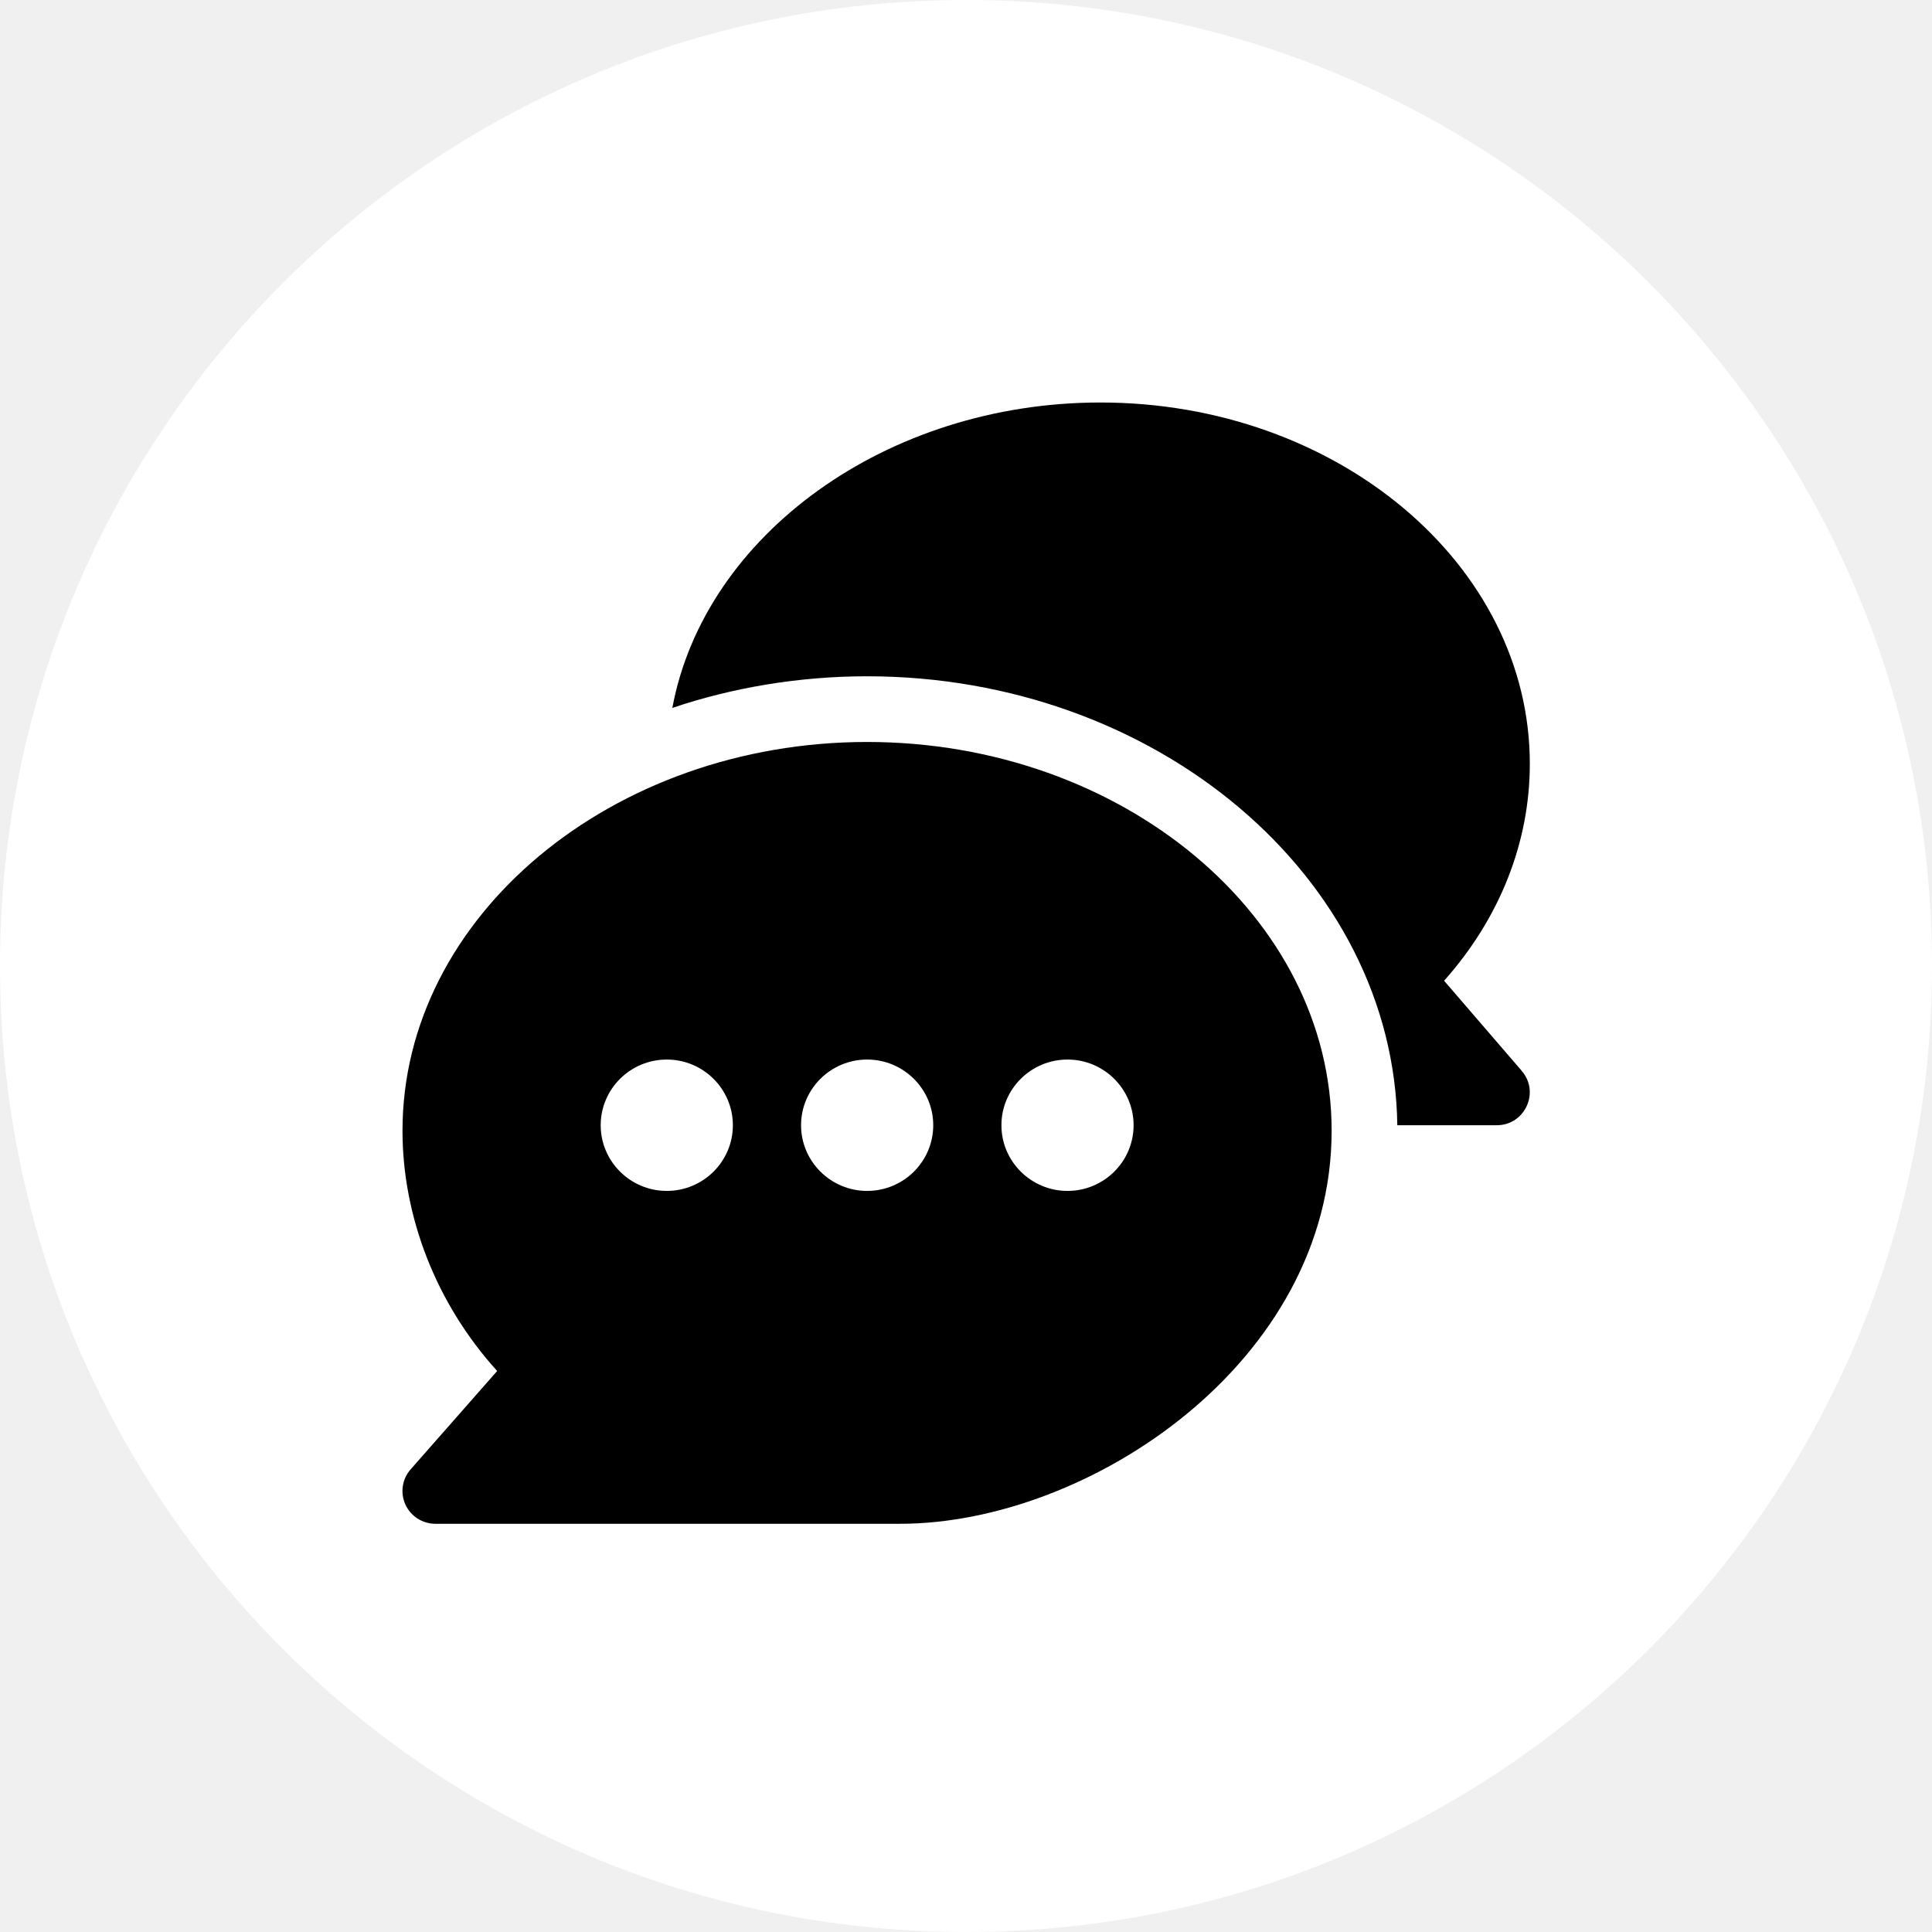
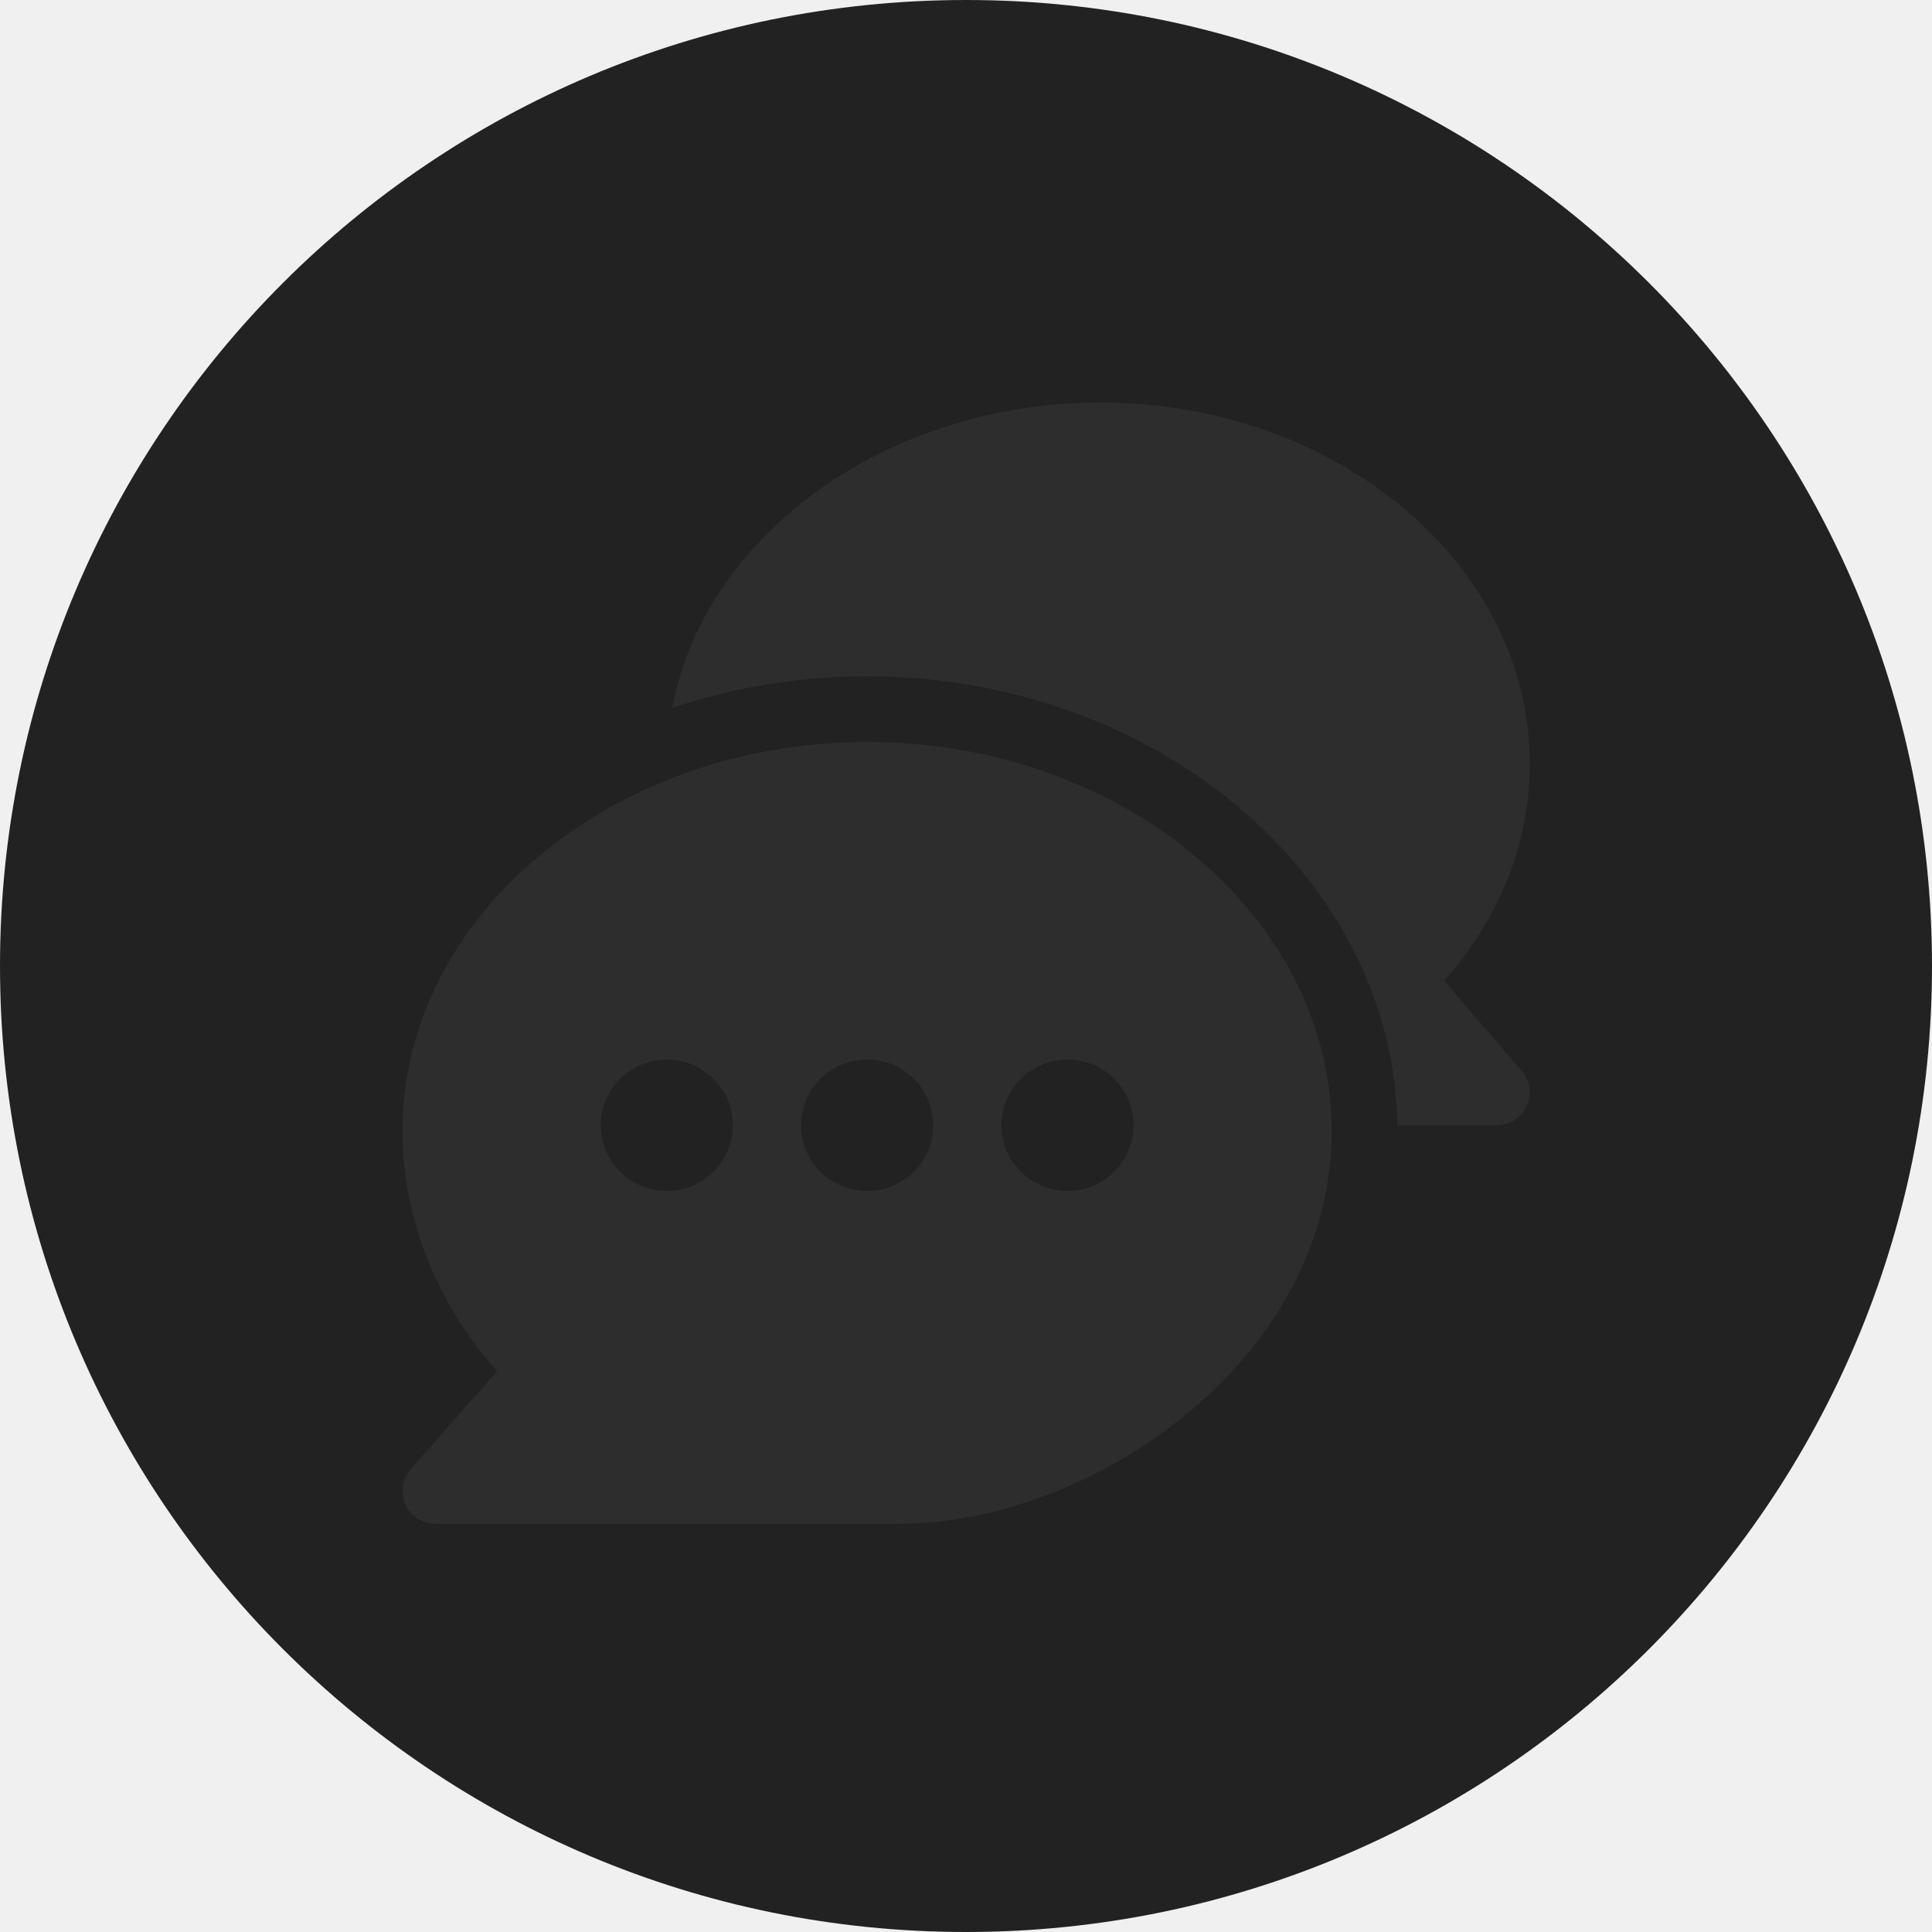
<svg xmlns="http://www.w3.org/2000/svg" fill="none" height="24" viewBox="0 0 24 24" width="24">
-   <circle cx="12" cy="12" fill="#fff" r="12" />
-   <g fill="#000">
+   <circle cx="12" cy="12" fill="#222222" r="12" />
+   <g fill="#2d2d2d">
    <path d="m10.772 9.217c-3.167 0-5.772 2.166-5.772 4.829 0 1.064.415 2.146 1.176 2.985l-1.075 1.222c-.106.12-.131.291-.065.437.067.146.212.239.373.239h5.772c2.339 0 5.361-2.003 5.361-4.883 0-2.663-2.604-4.829-5.771-4.829zm-2.489 5.577c-.452 0-.821-.366-.821-.816s.368-.816.821-.816c.452 0 .821.366.821.816 0.0.45-.368.816-.821.816zm2.489 0c-.452 0-.821-.366-.821-.816s.368-.816.821-.816c.452 0 .821.366.821.816s-.368.816-.821.816zm2.489 0c-.452 0-.821-.366-.821-.816s.368-.816.821-.816c.452 0 .821.366.821.816s-.368.816-.821.816z" />
    <path d="m18.905 13.304-.966-1.121c.69-.774 1.065-1.718 1.065-2.694-0-2.475-2.393-4.489-5.334-4.489-2.659 0-4.919 1.648-5.318 3.794.742-.251 1.574-.393 2.418-.393 3.593 0 6.545 2.496 6.588 5.577h1.235c.35 0 .539-.41.311-.674z" />
  </g>
</svg>
